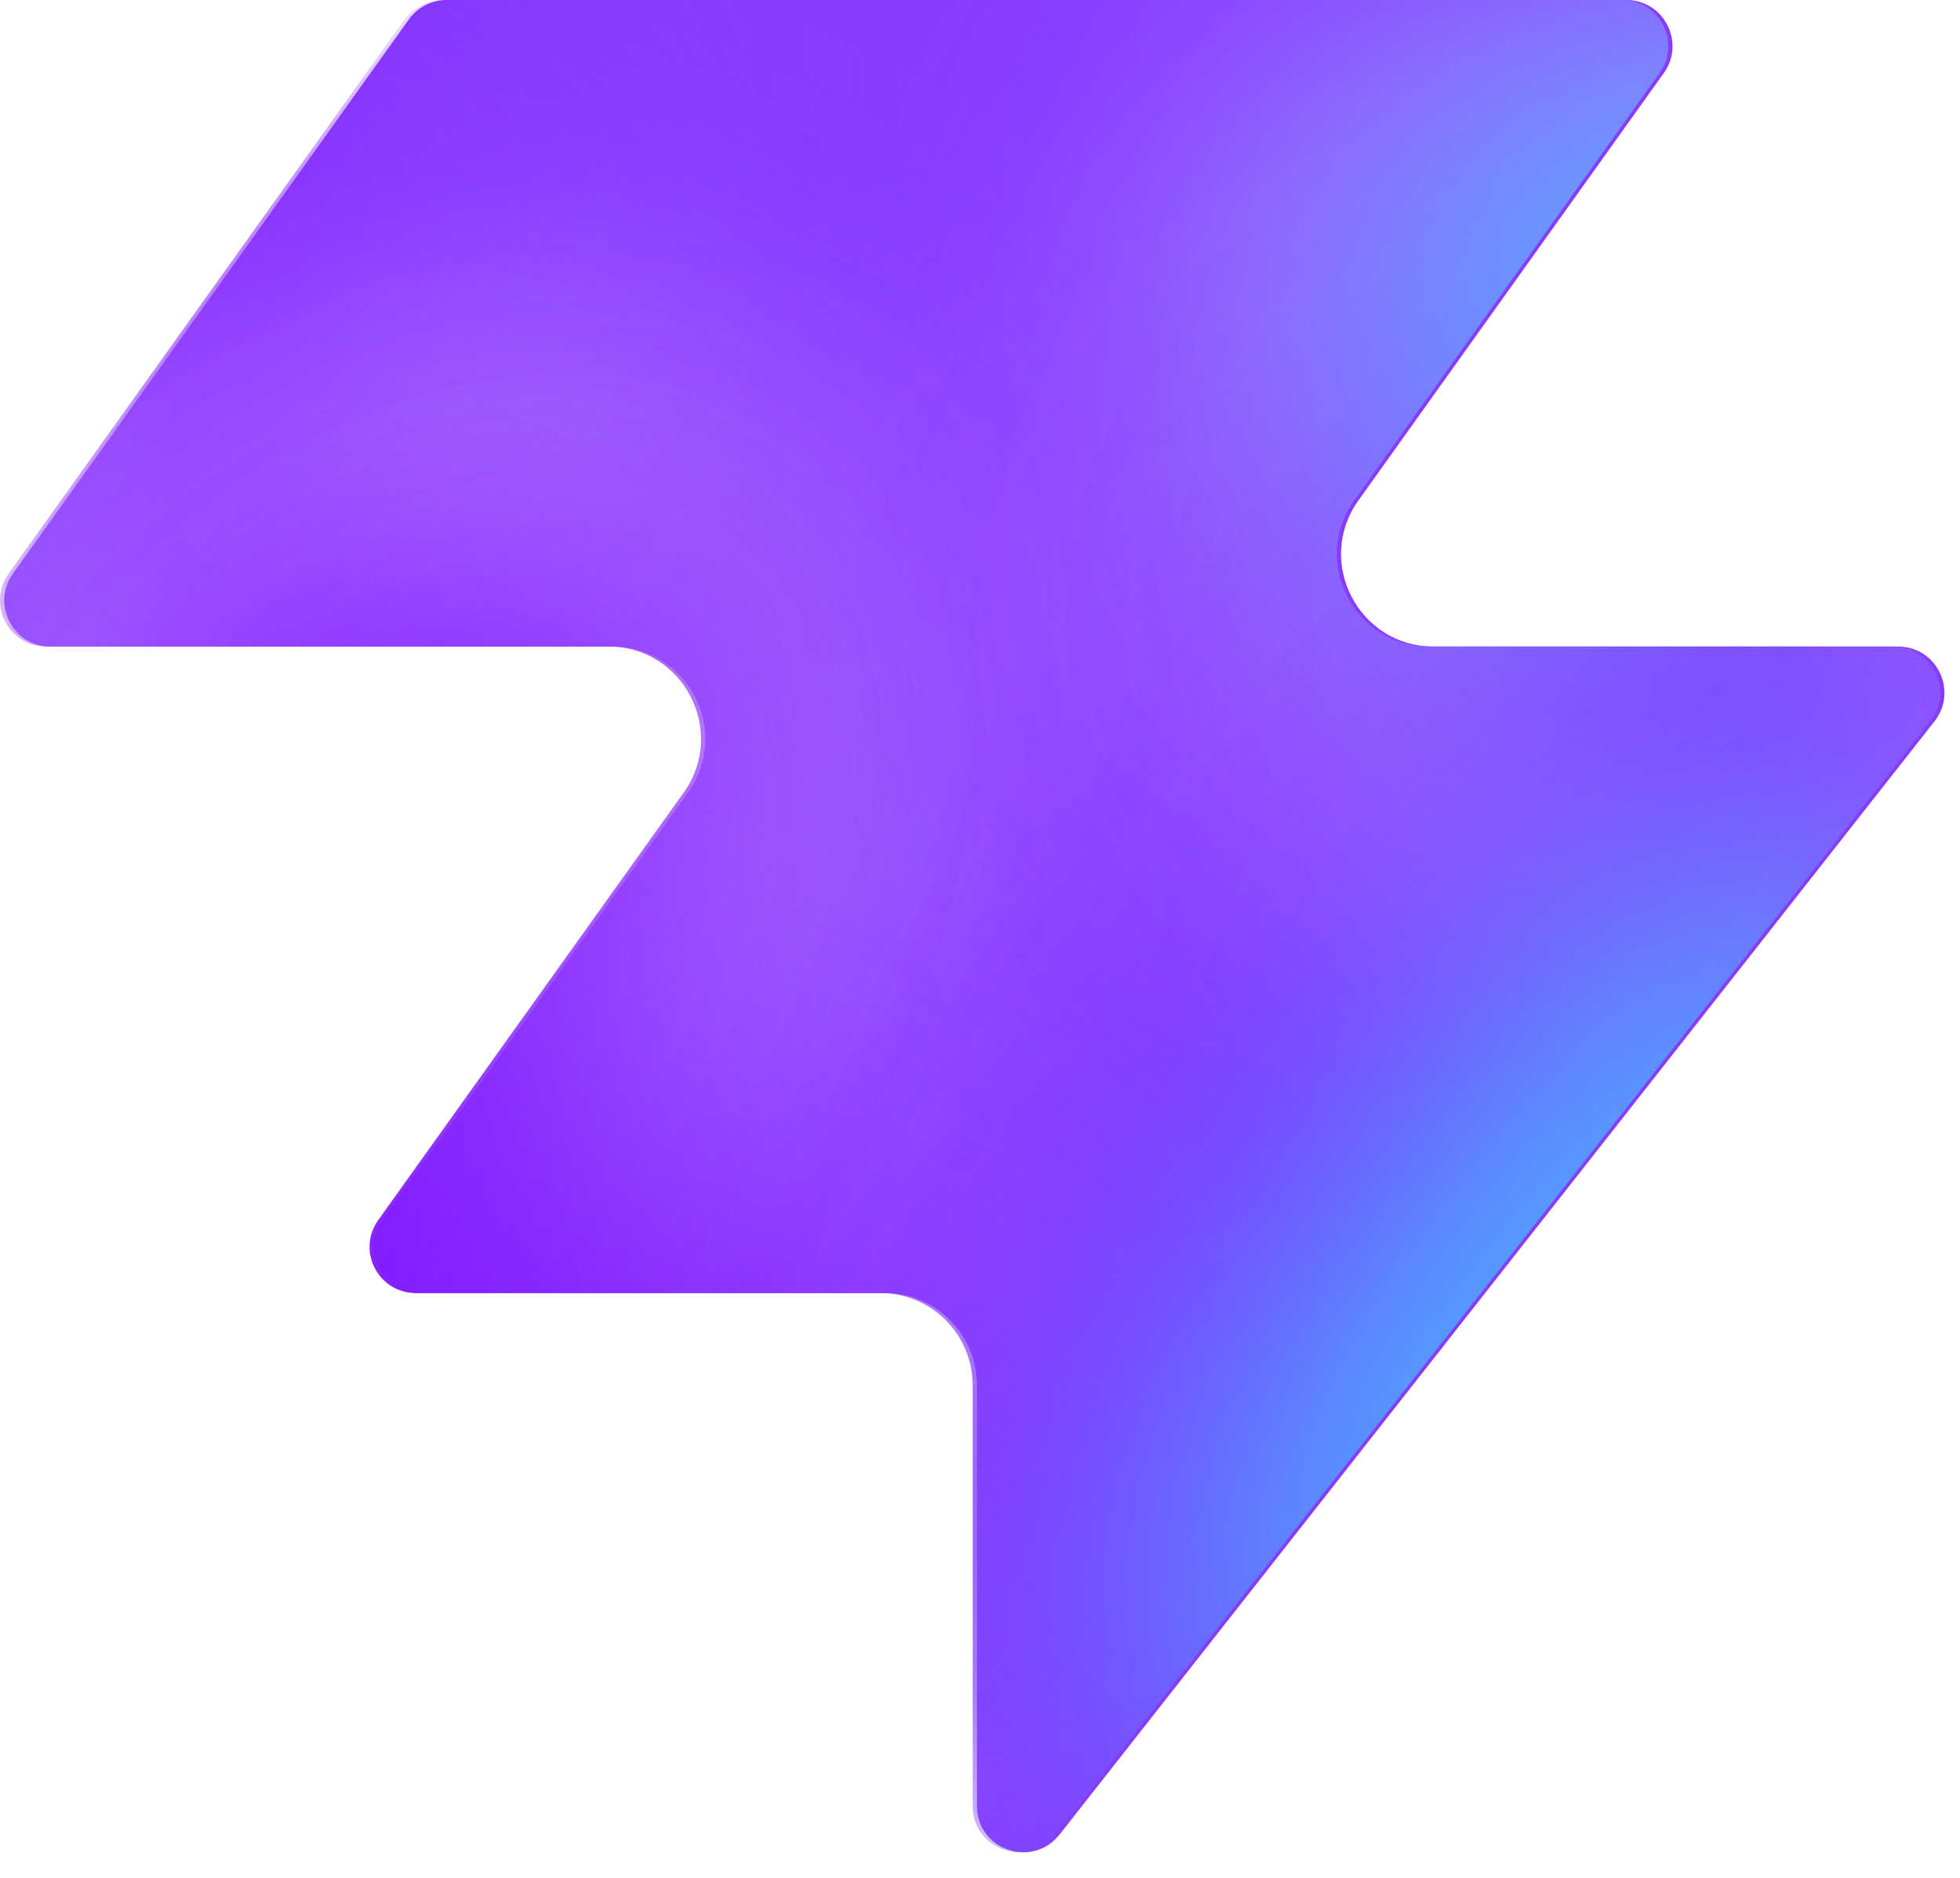
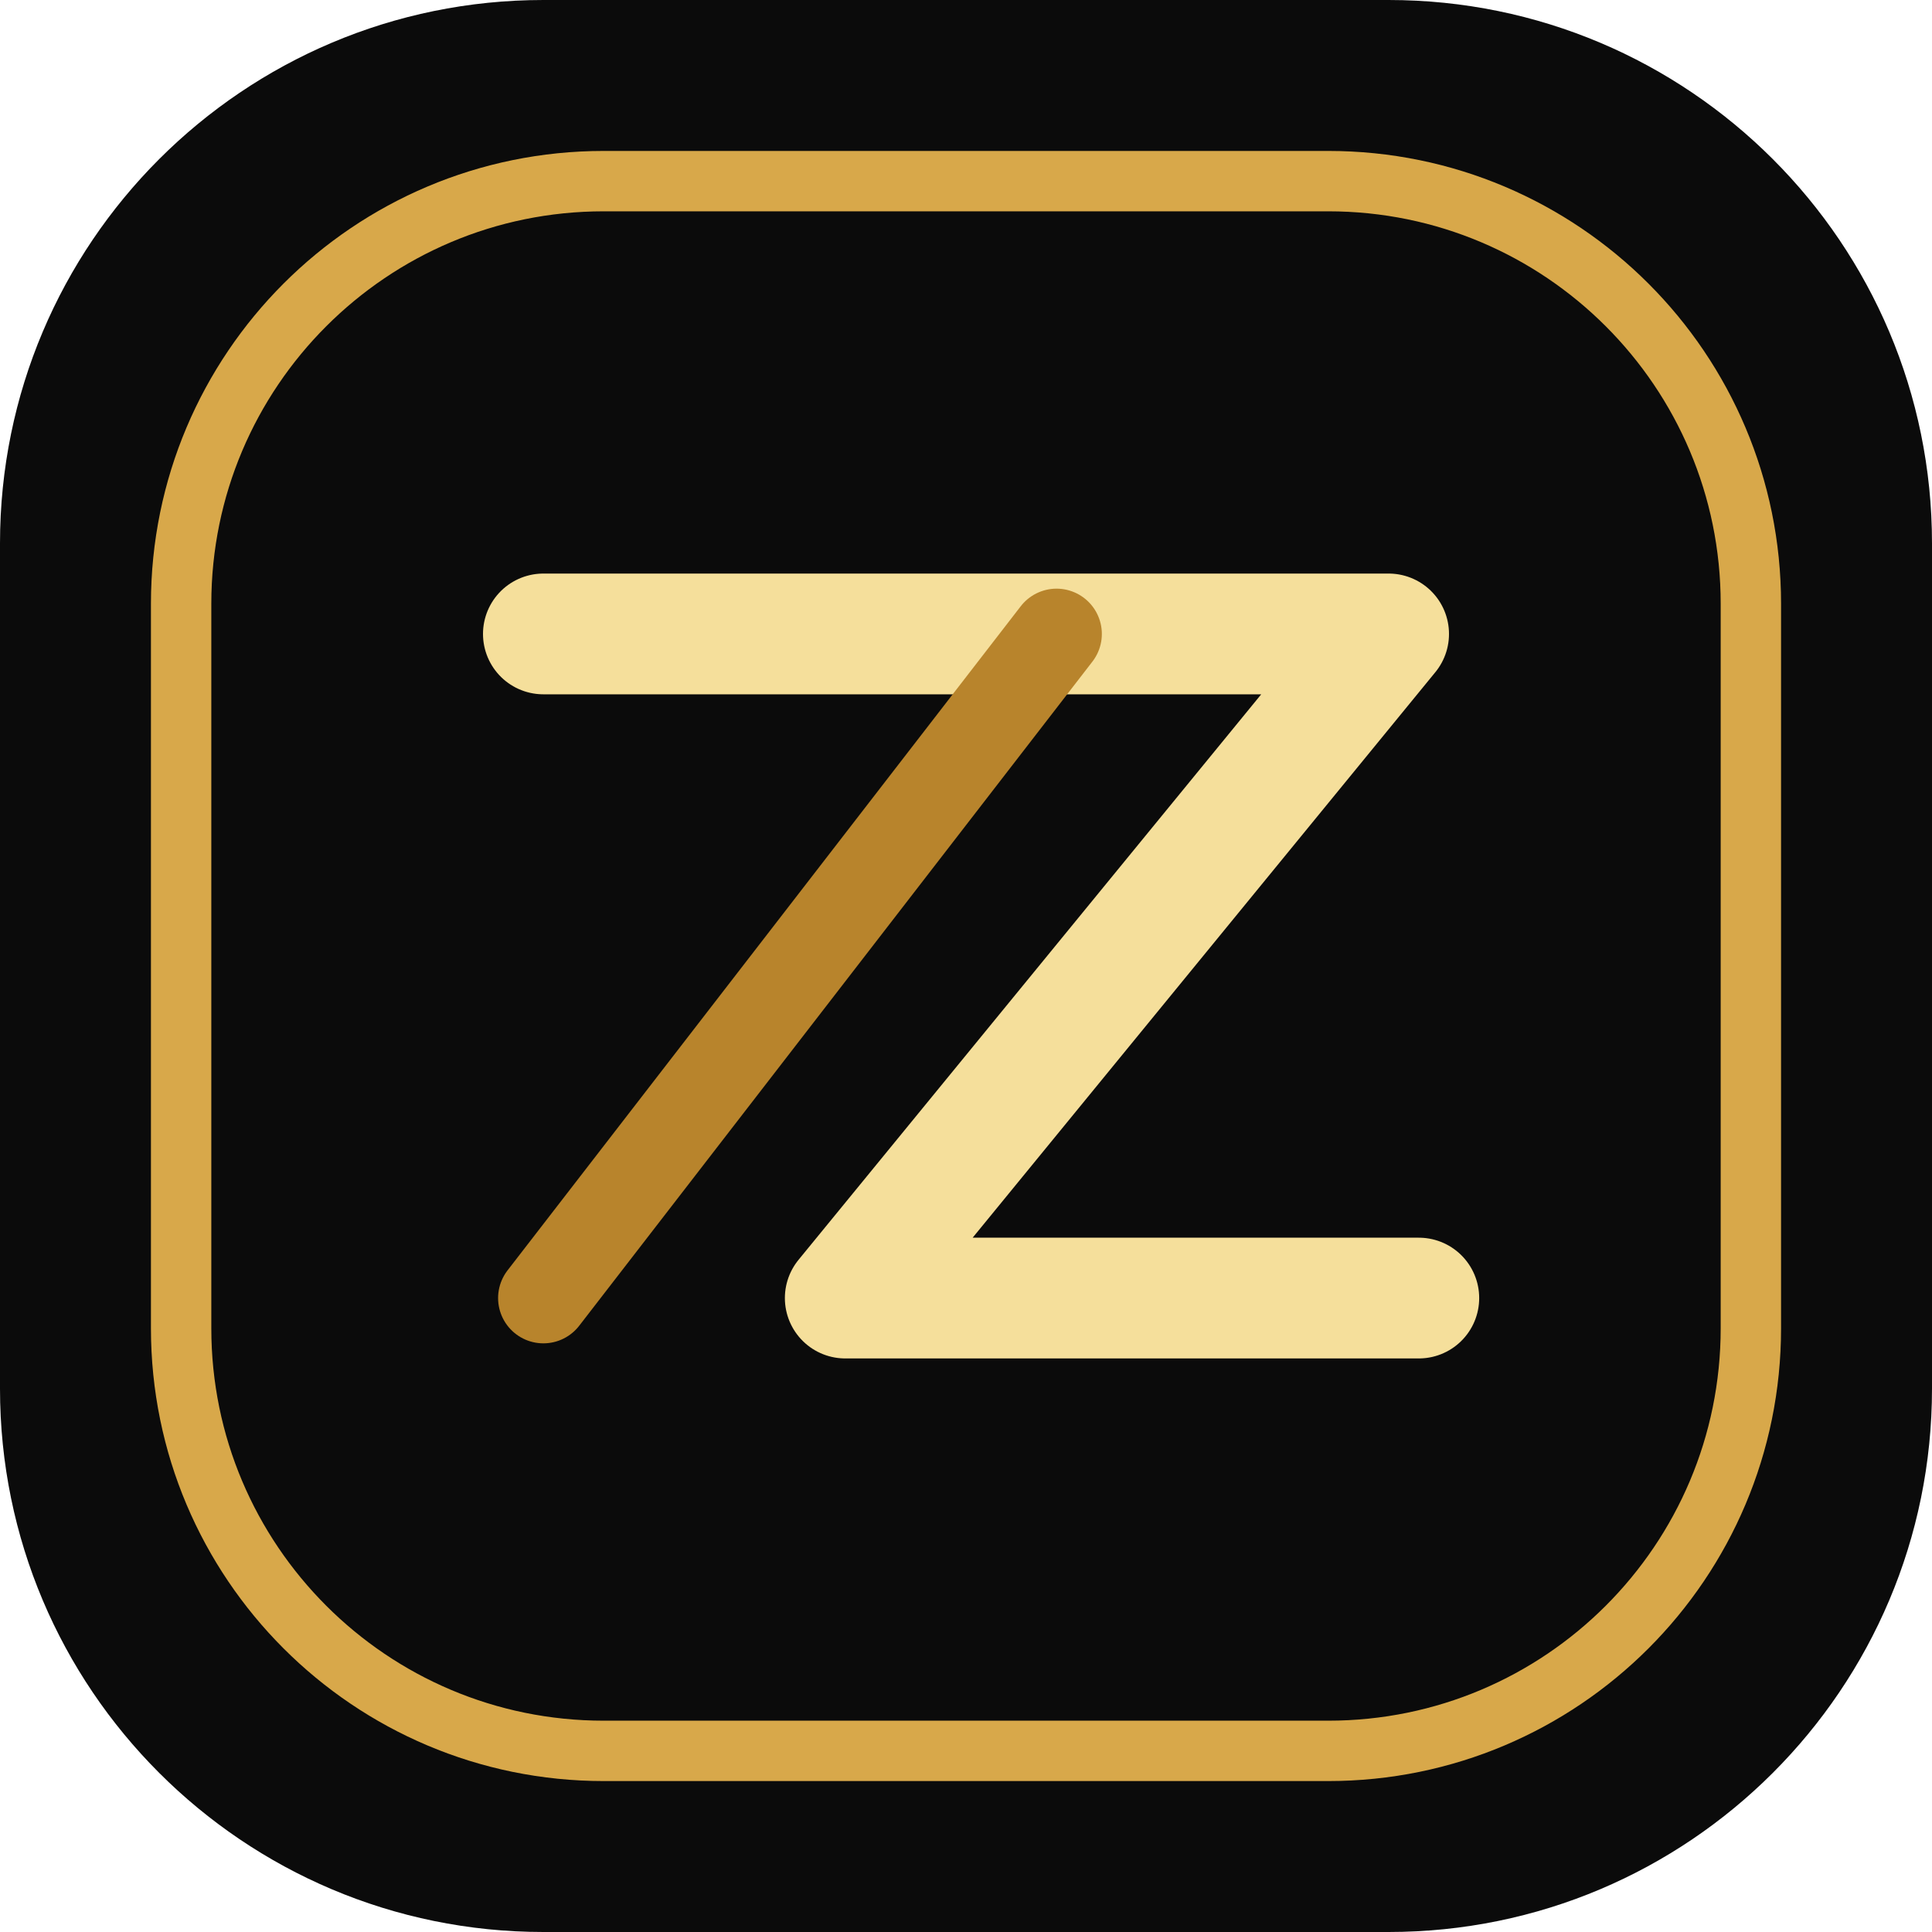
- <svg xmlns="http://www.w3.org/2000/svg" width="48" height="46" fill="none" viewBox="0 0 48 46">
-   <path fill="#863bff" d="M25.946 44.938c-.664.845-2.021.375-2.021-.698V33.937a2.26 2.26 0 0 0-2.262-2.262H10.287c-.92 0-1.456-1.04-.92-1.788l7.48-10.471c1.07-1.497 0-3.578-1.842-3.578H1.237c-.92 0-1.456-1.04-.92-1.788L10.013.474c.214-.297.556-.474.92-.474h28.894c.92 0 1.456 1.04.92 1.788l-7.48 10.471c-1.07 1.498 0 3.579 1.842 3.579h11.377c.943 0 1.473 1.088.89 1.83L25.947 44.94z" style="fill:#863bff;fill:color(display-p3 .525 .23 1);fill-opacity:1" />
-   <mask id="a" width="48" height="46" x="0" y="0" maskUnits="userSpaceOnUse" style="mask-type:alpha">
-     <path fill="#000" d="M25.842 44.938c-.664.844-2.021.375-2.021-.698V33.937a2.26 2.26 0 0 0-2.262-2.262H10.183c-.92 0-1.456-1.04-.92-1.788l7.48-10.471c1.07-1.498 0-3.579-1.842-3.579H1.133c-.92 0-1.456-1.04-.92-1.787L9.91.473c.214-.297.556-.474.92-.474h28.894c.92 0 1.456 1.04.92 1.788l-7.48 10.471c-1.07 1.498 0 3.578 1.842 3.578h11.377c.943 0 1.473 1.088.89 1.832L25.843 44.94z" style="fill:#000;fill-opacity:1" />
-   </mask>
-   <g mask="url(#a)">
-     <g filter="url(#b)">
-       <ellipse cx="5.508" cy="14.704" fill="#ede6ff" rx="5.508" ry="14.704" style="fill:#ede6ff;fill:color(display-p3 .927 .903 1);fill-opacity:1" transform="matrix(.00324 1 1 -.00324 -4.47 31.516)" />
-     </g>
-     <g filter="url(#c)">
-       <ellipse cx="10.399" cy="29.851" fill="#ede6ff" rx="10.399" ry="29.851" style="fill:#ede6ff;fill:color(display-p3 .927 .903 1);fill-opacity:1" transform="matrix(.00324 1 1 -.00324 -39.328 7.883)" />
-     </g>
-     <g filter="url(#d)">
-       <ellipse cx="5.508" cy="30.487" fill="#7e14ff" rx="5.508" ry="30.487" style="fill:#7e14ff;fill:color(display-p3 .492 .077 1);fill-opacity:1" transform="rotate(89.814 -25.913 -14.639)scale(1 -1)" />
-     </g>
-     <g filter="url(#e)">
-       <ellipse cx="5.508" cy="30.599" fill="#7e14ff" rx="5.508" ry="30.599" style="fill:#7e14ff;fill:color(display-p3 .492 .077 1);fill-opacity:1" transform="rotate(89.814 -32.644 -3.334)scale(1 -1)" />
-     </g>
-     <g filter="url(#f)">
-       <ellipse cx="5.508" cy="30.599" fill="#7e14ff" rx="5.508" ry="30.599" style="fill:#7e14ff;fill:color(display-p3 .492 .077 1);fill-opacity:1" transform="matrix(.00324 1 1 -.00324 -34.34 30.47)" />
-     </g>
-     <g filter="url(#g)">
-       <ellipse cx="14.072" cy="22.078" fill="#ede6ff" rx="14.072" ry="22.078" style="fill:#ede6ff;fill:color(display-p3 .927 .903 1);fill-opacity:1" transform="rotate(93.35 24.506 48.493)scale(-1 1)" />
-     </g>
-     <g filter="url(#h)">
-       <ellipse cx="3.47" cy="21.501" fill="#7e14ff" rx="3.47" ry="21.501" style="fill:#7e14ff;fill:color(display-p3 .492 .077 1);fill-opacity:1" transform="rotate(89.009 28.708 47.59)scale(-1 1)" />
-     </g>
-     <g filter="url(#i)">
-       <ellipse cx="3.47" cy="21.501" fill="#7e14ff" rx="3.47" ry="21.501" style="fill:#7e14ff;fill:color(display-p3 .492 .077 1);fill-opacity:1" transform="rotate(89.009 28.708 47.59)scale(-1 1)" />
-     </g>
-     <g filter="url(#j)">
-       <ellipse cx=".387" cy="8.972" fill="#7e14ff" rx="4.407" ry="29.108" style="fill:#7e14ff;fill:color(display-p3 .492 .077 1);fill-opacity:1" transform="rotate(39.51 .387 8.972)" />
-     </g>
-     <g filter="url(#k)">
-       <ellipse cx="47.523" cy="-6.092" fill="#7e14ff" rx="4.407" ry="29.108" style="fill:#7e14ff;fill:color(display-p3 .492 .077 1);fill-opacity:1" transform="rotate(37.892 47.523 -6.092)" />
-     </g>
-     <g filter="url(#l)">
-       <ellipse cx="41.412" cy="6.333" fill="#47bfff" rx="5.971" ry="9.665" style="fill:#47bfff;fill:color(display-p3 .28 .748 1);fill-opacity:1" transform="rotate(37.892 41.412 6.333)" />
-     </g>
-     <g filter="url(#m)">
-       <ellipse cx="-1.879" cy="38.332" fill="#7e14ff" rx="4.407" ry="29.108" style="fill:#7e14ff;fill:color(display-p3 .492 .077 1);fill-opacity:1" transform="rotate(37.892 -1.88 38.332)" />
-     </g>
-     <g filter="url(#n)">
-       <ellipse cx="-1.879" cy="38.332" fill="#7e14ff" rx="4.407" ry="29.108" style="fill:#7e14ff;fill:color(display-p3 .492 .077 1);fill-opacity:1" transform="rotate(37.892 -1.88 38.332)" />
-     </g>
-     <g filter="url(#o)">
-       <ellipse cx="35.651" cy="29.907" fill="#7e14ff" rx="4.407" ry="29.108" style="fill:#7e14ff;fill:color(display-p3 .492 .077 1);fill-opacity:1" transform="rotate(37.892 35.651 29.907)" />
-     </g>
-     <g filter="url(#p)">
-       <ellipse cx="38.418" cy="32.4" fill="#47bfff" rx="5.971" ry="15.297" style="fill:#47bfff;fill:color(display-p3 .28 .748 1);fill-opacity:1" transform="rotate(37.892 38.418 32.4)" />
-     </g>
-   </g>
-   <defs>
-     <filter id="b" width="60.045" height="41.654" x="-19.77" y="16.149" color-interpolation-filters="sRGB" filterUnits="userSpaceOnUse">
-       <feFlood flood-opacity="0" result="BackgroundImageFix" />
-       <feBlend in="SourceGraphic" in2="BackgroundImageFix" result="shape" />
-       <feGaussianBlur result="effect1_foregroundBlur_2002_17158" stdDeviation="7.659" />
-     </filter>
-     <filter id="c" width="90.34" height="51.437" x="-54.613" y="-7.533" color-interpolation-filters="sRGB" filterUnits="userSpaceOnUse">
-       <feFlood flood-opacity="0" result="BackgroundImageFix" />
-       <feBlend in="SourceGraphic" in2="BackgroundImageFix" result="shape" />
-       <feGaussianBlur result="effect1_foregroundBlur_2002_17158" stdDeviation="7.659" />
-     </filter>
-     <filter id="d" width="79.355" height="29.4" x="-49.64" y="2.03" color-interpolation-filters="sRGB" filterUnits="userSpaceOnUse">
-       <feFlood flood-opacity="0" result="BackgroundImageFix" />
-       <feBlend in="SourceGraphic" in2="BackgroundImageFix" result="shape" />
-       <feGaussianBlur result="effect1_foregroundBlur_2002_17158" stdDeviation="4.596" />
-     </filter>
-     <filter id="e" width="79.579" height="29.4" x="-45.045" y="20.029" color-interpolation-filters="sRGB" filterUnits="userSpaceOnUse">
-       <feFlood flood-opacity="0" result="BackgroundImageFix" />
-       <feBlend in="SourceGraphic" in2="BackgroundImageFix" result="shape" />
-       <feGaussianBlur result="effect1_foregroundBlur_2002_17158" stdDeviation="4.596" />
-     </filter>
-     <filter id="f" width="79.579" height="29.4" x="-43.513" y="21.178" color-interpolation-filters="sRGB" filterUnits="userSpaceOnUse">
-       <feFlood flood-opacity="0" result="BackgroundImageFix" />
-       <feBlend in="SourceGraphic" in2="BackgroundImageFix" result="shape" />
-       <feGaussianBlur result="effect1_foregroundBlur_2002_17158" stdDeviation="4.596" />
-     </filter>
-     <filter id="g" width="74.749" height="58.852" x="15.756" y="-17.901" color-interpolation-filters="sRGB" filterUnits="userSpaceOnUse">
-       <feFlood flood-opacity="0" result="BackgroundImageFix" />
-       <feBlend in="SourceGraphic" in2="BackgroundImageFix" result="shape" />
-       <feGaussianBlur result="effect1_foregroundBlur_2002_17158" stdDeviation="7.659" />
-     </filter>
-     <filter id="h" width="61.377" height="25.362" x="23.548" y="2.284" color-interpolation-filters="sRGB" filterUnits="userSpaceOnUse">
-       <feFlood flood-opacity="0" result="BackgroundImageFix" />
-       <feBlend in="SourceGraphic" in2="BackgroundImageFix" result="shape" />
-       <feGaussianBlur result="effect1_foregroundBlur_2002_17158" stdDeviation="4.596" />
-     </filter>
-     <filter id="i" width="61.377" height="25.362" x="23.548" y="2.284" color-interpolation-filters="sRGB" filterUnits="userSpaceOnUse">
-       <feFlood flood-opacity="0" result="BackgroundImageFix" />
-       <feBlend in="SourceGraphic" in2="BackgroundImageFix" result="shape" />
-       <feGaussianBlur result="effect1_foregroundBlur_2002_17158" stdDeviation="4.596" />
-     </filter>
-     <filter id="j" width="56.045" height="63.649" x="-27.636" y="-22.853" color-interpolation-filters="sRGB" filterUnits="userSpaceOnUse">
-       <feFlood flood-opacity="0" result="BackgroundImageFix" />
-       <feBlend in="SourceGraphic" in2="BackgroundImageFix" result="shape" />
-       <feGaussianBlur result="effect1_foregroundBlur_2002_17158" stdDeviation="4.596" />
-     </filter>
-     <filter id="k" width="54.814" height="64.646" x="20.116" y="-38.415" color-interpolation-filters="sRGB" filterUnits="userSpaceOnUse">
-       <feFlood flood-opacity="0" result="BackgroundImageFix" />
-       <feBlend in="SourceGraphic" in2="BackgroundImageFix" result="shape" />
-       <feGaussianBlur result="effect1_foregroundBlur_2002_17158" stdDeviation="4.596" />
-     </filter>
-     <filter id="l" width="33.541" height="35.313" x="24.641" y="-11.323" color-interpolation-filters="sRGB" filterUnits="userSpaceOnUse">
-       <feFlood flood-opacity="0" result="BackgroundImageFix" />
-       <feBlend in="SourceGraphic" in2="BackgroundImageFix" result="shape" />
-       <feGaussianBlur result="effect1_foregroundBlur_2002_17158" stdDeviation="4.596" />
-     </filter>
-     <filter id="m" width="54.814" height="64.646" x="-29.286" y="6.009" color-interpolation-filters="sRGB" filterUnits="userSpaceOnUse">
-       <feFlood flood-opacity="0" result="BackgroundImageFix" />
-       <feBlend in="SourceGraphic" in2="BackgroundImageFix" result="shape" />
-       <feGaussianBlur result="effect1_foregroundBlur_2002_17158" stdDeviation="4.596" />
-     </filter>
-     <filter id="n" width="54.814" height="64.646" x="-29.286" y="6.009" color-interpolation-filters="sRGB" filterUnits="userSpaceOnUse">
-       <feFlood flood-opacity="0" result="BackgroundImageFix" />
-       <feBlend in="SourceGraphic" in2="BackgroundImageFix" result="shape" />
-       <feGaussianBlur result="effect1_foregroundBlur_2002_17158" stdDeviation="4.596" />
-     </filter>
-     <filter id="o" width="54.814" height="64.646" x="8.244" y="-2.416" color-interpolation-filters="sRGB" filterUnits="userSpaceOnUse">
-       <feFlood flood-opacity="0" result="BackgroundImageFix" />
-       <feBlend in="SourceGraphic" in2="BackgroundImageFix" result="shape" />
-       <feGaussianBlur result="effect1_foregroundBlur_2002_17158" stdDeviation="4.596" />
-     </filter>
-     <filter id="p" width="39.409" height="43.623" x="18.713" y="10.588" color-interpolation-filters="sRGB" filterUnits="userSpaceOnUse">
-       <feFlood flood-opacity="0" result="BackgroundImageFix" />
-       <feBlend in="SourceGraphic" in2="BackgroundImageFix" result="shape" />
-       <feGaussianBlur result="effect1_foregroundBlur_2002_17158" stdDeviation="4.596" />
-     </filter>
-   </defs>
+ <svg xmlns="http://www.w3.org/2000/svg" width="64" height="64" viewBox="0 0 64 64" fill="none">
+   <rect width="64" height="64" rx="18" fill="#0B0B0B" />
+   <rect x="6" y="6" width="52" height="52" rx="14" stroke="#D8A84A" stroke-width="2" />
+   <path d="M18 21H46L28 43H47" stroke="#F5DF9B" stroke-width="4" stroke-linecap="round" stroke-linejoin="round" />
+   <path d="M18 43L35 21" stroke="#B8842C" stroke-width="3" stroke-linecap="round" />
</svg>
